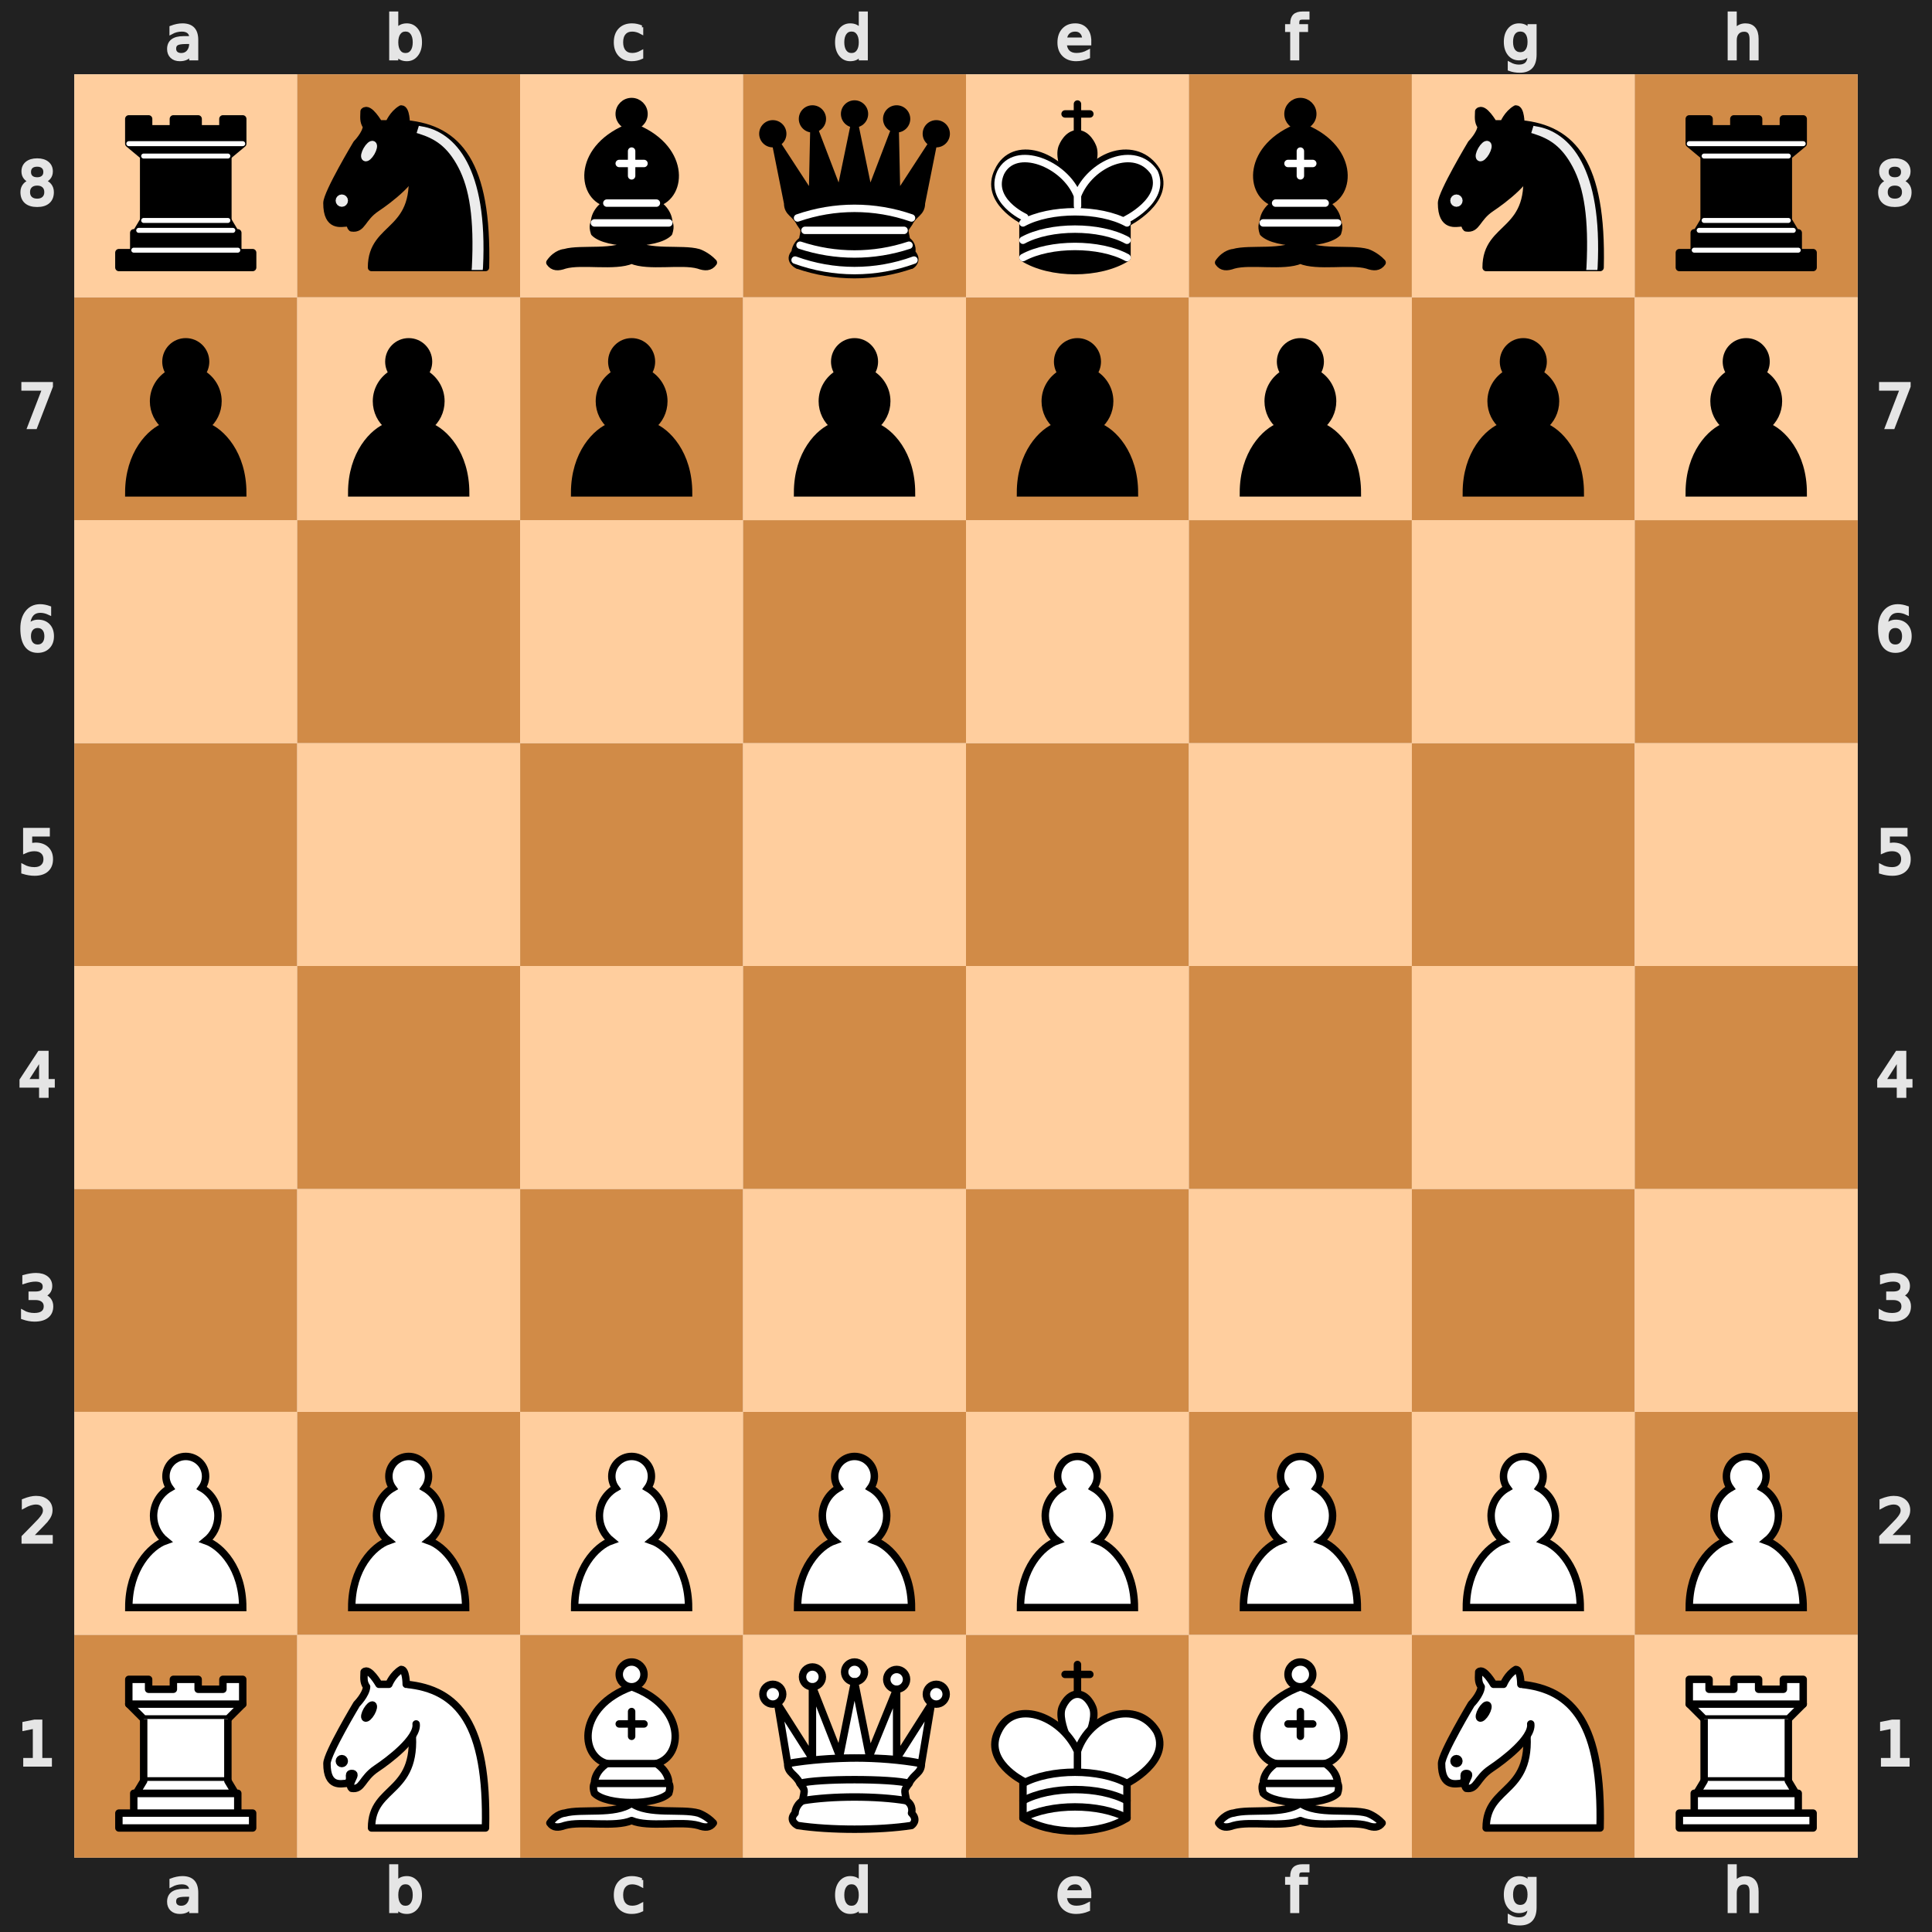
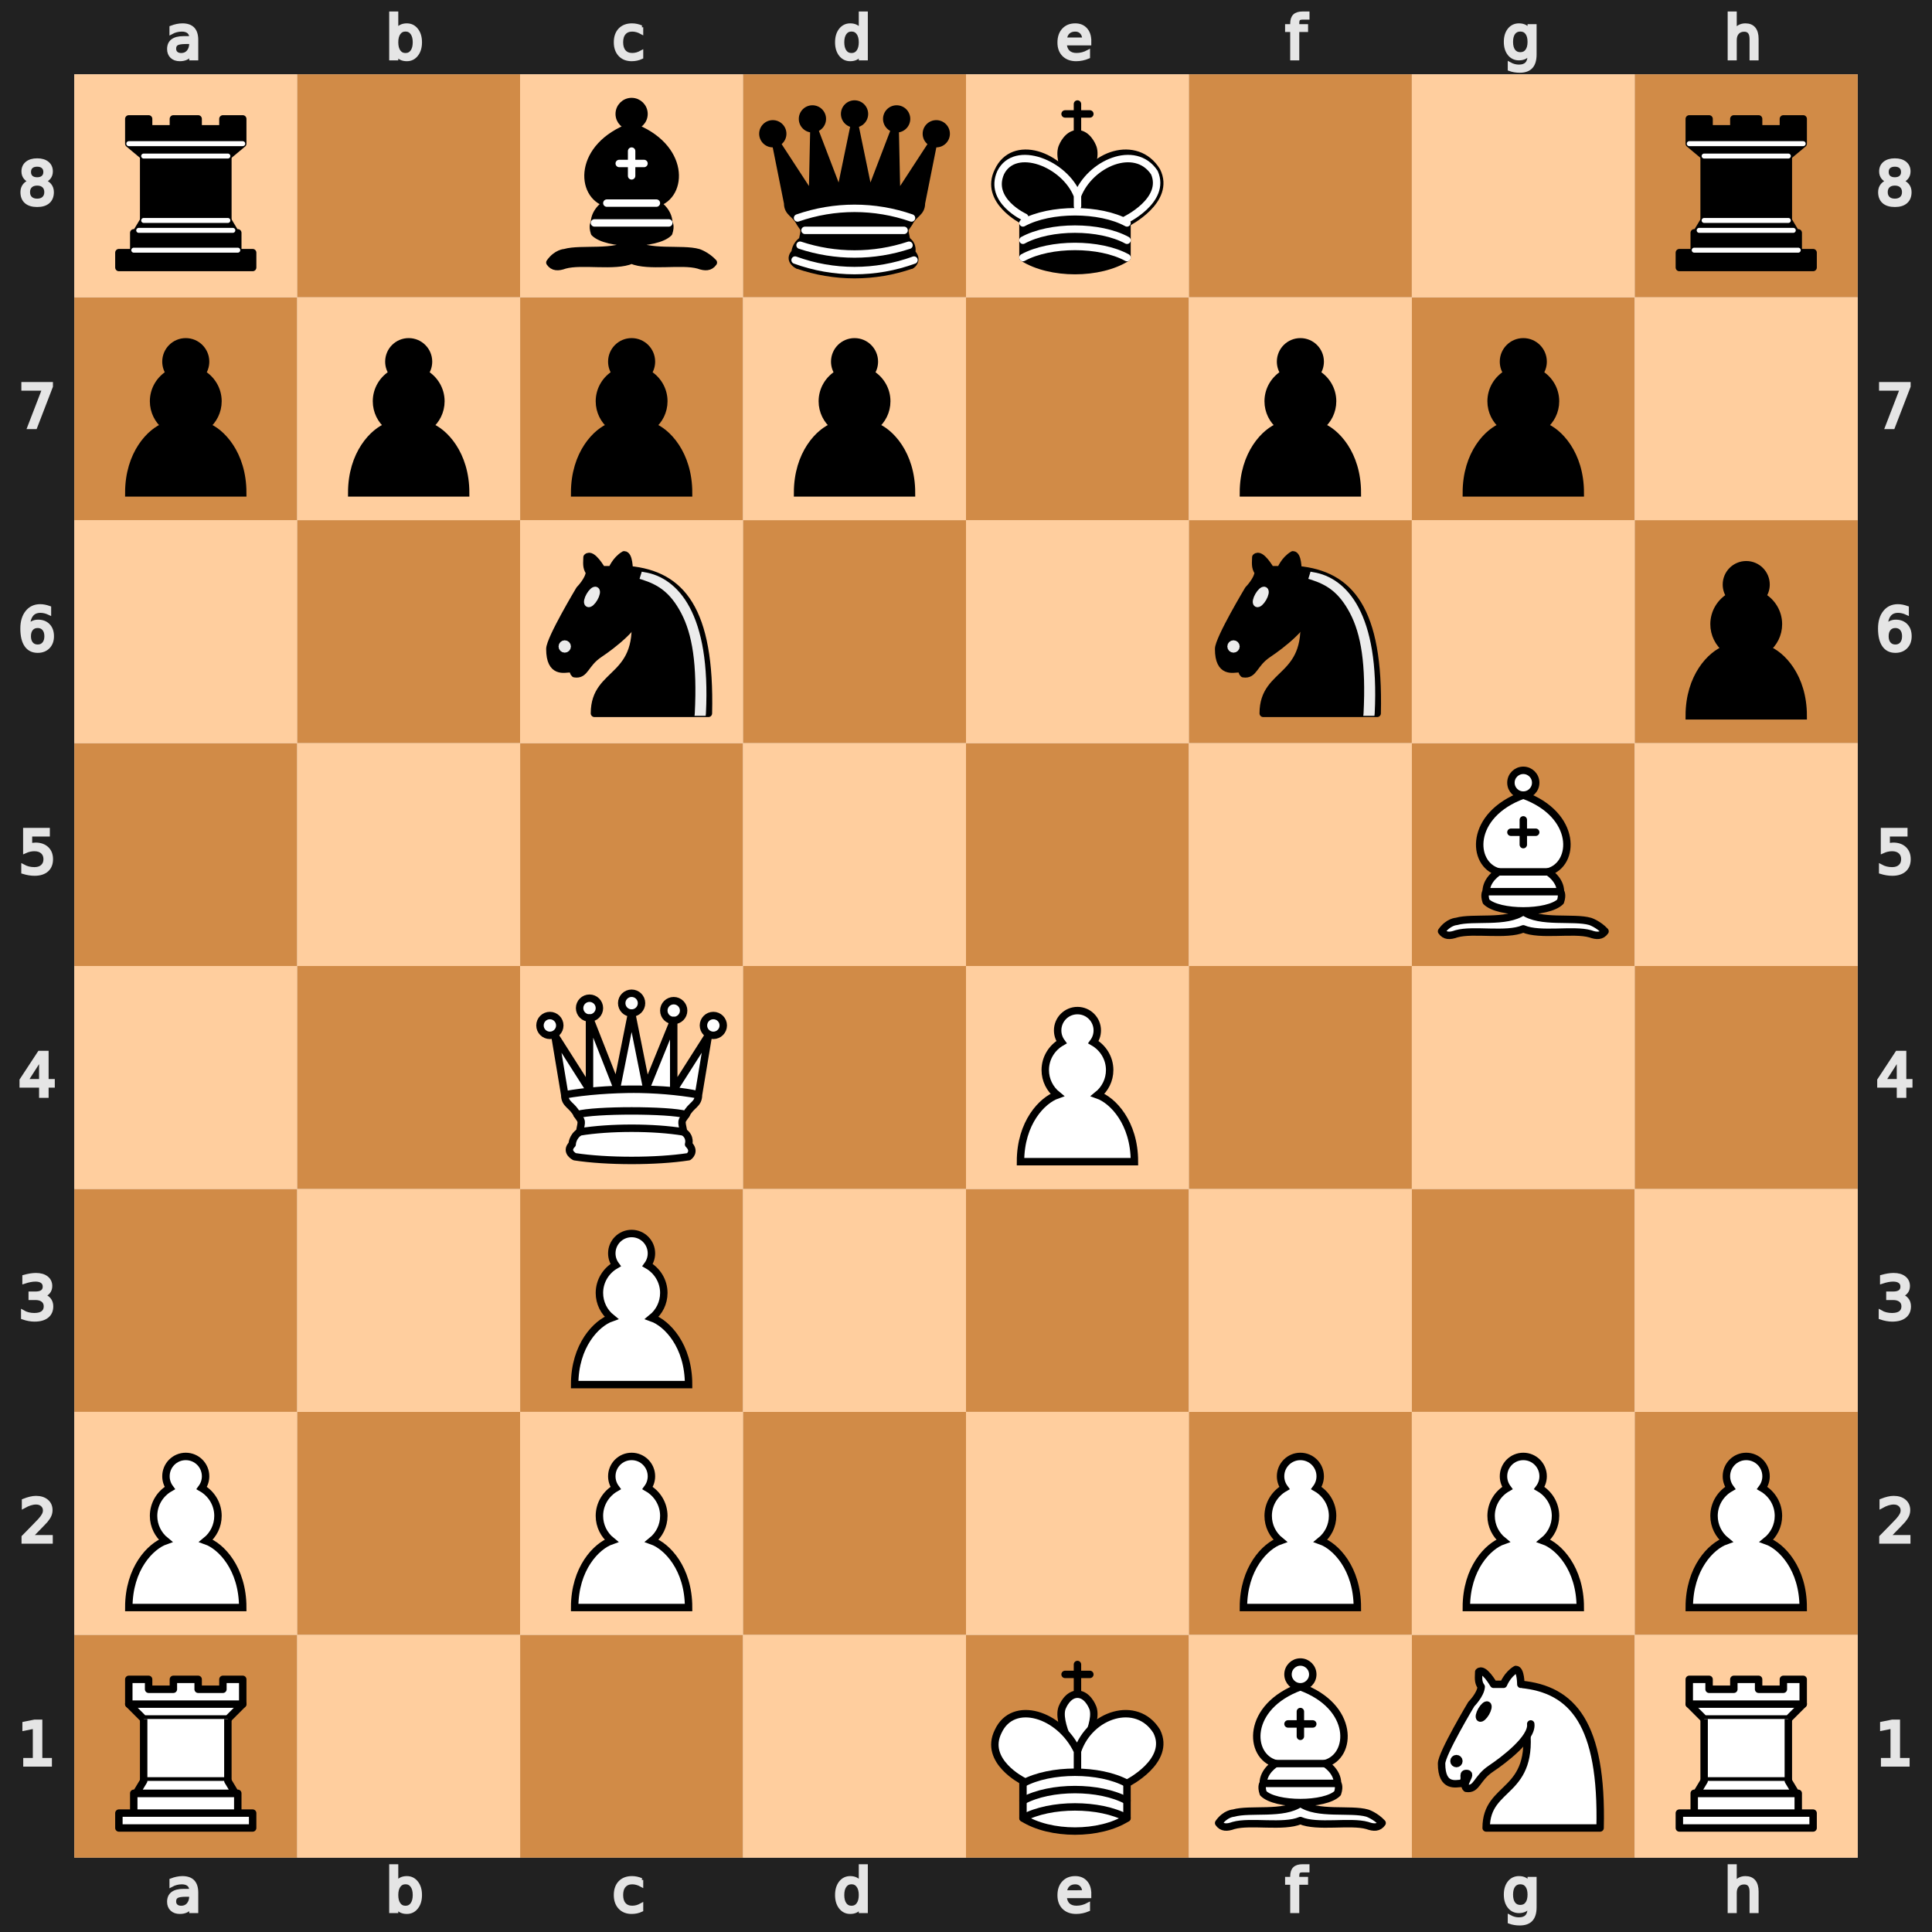
<svg xmlns="http://www.w3.org/2000/svg" xmlns:xlink="http://www.w3.org/1999/xlink" viewBox="0 0 390 390">
  <defs>
    <g id="white-pawn" class="white pawn">
      <path d="M22.5 9c-2.21 0-4 1.79-4 4 0 .89.29 1.71.78 2.38C17.33 16.5 16 18.59 16 21c0 2.03.94 3.84 2.41 5.03-3 1.06-7.41 5.55-7.41 13.47h23c0-7.92-4.41-12.41-7.41-13.47 1.47-1.19 2.41-3 2.41-5.03 0-2.41-1.33-4.5-3.28-5.62.49-.67.78-1.49.78-2.38 0-2.21-1.79-4-4-4z" fill="#fff" stroke="#000" stroke-width="1.5" stroke-linecap="round" />
    </g>
    <g id="white-knight" class="white knight" fill="none" fill-rule="evenodd" stroke="#000" stroke-width="1.5" stroke-linecap="round" stroke-linejoin="round">
      <path d="M 22,10 C 32.5,11 38.5,18 38,39 L 15,39 C 15,30 25,32.5 23,18" style="fill:#ffffff; stroke:#000000;" />
      <path d="M 24,18 C 24.38,20.91 18.45,25.37 16,27 C 13,29 13.18,31.34 11,31 C 9.958,30.06 12.41,27.96 11,28 C 10,28 11.19,29.23 10,30 C 9,30 5.997,31 6,26 C 6,24 12,14 12,14 C 12,14 13.89,12.1 14,10.5 C 13.27,9.506 13.5,8.5 13.5,7.5 C 14.5,6.5 16.5,10 16.5,10 L 18.5,10 C 18.5,10 19.28,8.008 21,7 C 22,7 22,10 22,10" style="fill:#ffffff; stroke:#000000;" />
      <path d="M 9.5 25.5 A 0.5 0.5 0 1 1 8.5,25.5 A 0.5 0.5 0 1 1 9.5 25.5 z" style="fill:#000000; stroke:#000000;" />
      <path d="M 15 15.5 A 0.5 1.5 0 1 1 14,15.5 A 0.5 1.5 0 1 1 15 15.5 z" transform="matrix(0.866,0.5,-0.5,0.866,9.693,-5.173)" style="fill:#000000; stroke:#000000;" />
    </g>
    <g id="white-bishop" class="white bishop" fill="none" fill-rule="evenodd" stroke="#000" stroke-width="1.5" stroke-linecap="round" stroke-linejoin="round">
      <g fill="#fff" stroke-linecap="butt">
        <path d="M9 36c3.39-.97 10.11.43 13.5-2 3.39 2.43 10.11 1.03 13.5 2 0 0 1.65.54 3 2-.68.97-1.65.99-3 .5-3.39-.97-10.11.46-13.5-1-3.39 1.46-10.11.03-13.5 1-1.354.49-2.323.47-3-.5 1.354-1.94 3-2 3-2zM15 32c2.5 2.5 12.5 2.5 15 0 .5-1.5 0-2 0-2 0-2.5-2.5-4-2.5-4 5.5-1.5 6-11.5-5-15.5-11 4-10.5 14-5 15.5 0 0-2.5 1.5-2.5 4 0 0-.5.5 0 2zM25 8a2.5 2.5 0 1 1-5 0 2.5 2.5 0 1 1 5 0z" />
      </g>
      <path d="M17.5 26h10M15 30h15m-7.5-14.5v5M20 18h5" stroke-linejoin="miter" />
    </g>
    <g id="white-rook" class="white rook" fill="#fff" fill-rule="evenodd" stroke="#000" stroke-width="1.5" stroke-linecap="round" stroke-linejoin="round">
      <path d="M9 39h27v-3H9v3zM12 36v-4h21v4H12zM11 14V9h4v2h5V9h5v2h5V9h4v5" stroke-linecap="butt" />
      <path d="M34 14l-3 3H14l-3-3" />
      <path d="M31 17v12.5H14V17" stroke-linecap="butt" stroke-linejoin="miter" />
      <path d="M31 29.5l1.5 2.5h-20l1.5-2.5" />
      <path d="M11 14h23" fill="none" stroke-linejoin="miter" />
    </g>
    <g id="white-queen" class="white queen" fill="#fff" fill-rule="evenodd" stroke="#000" stroke-width="1.5" stroke-linecap="round" stroke-linejoin="round">
      <path d="M8 12a2 2 0 1 1-4 0 2 2 0 1 1 4 0zM24.5 7.5a2 2 0 1 1-4 0 2 2 0 1 1 4 0zM41 12a2 2 0 1 1-4 0 2 2 0 1 1 4 0zM16 8.5a2 2 0 1 1-4 0 2 2 0 1 1 4 0zM33 9a2 2 0 1 1-4 0 2 2 0 1 1 4 0z" />
      <path d="M9 26c8.5-1.5 21-1.5 27 0l2-12-7 11V11l-5.5 13.5-3-15-3 15-5.5-14V25L7 14l2 12zM9 26c0 2 1.5 2 2.5 4 1 1.5 1 1 .5 3.5-1.5 1-1.5 2.5-1.5 2.5-1.5 1.5.5 2.5.5 2.5 6.5 1 16.5 1 23 0 0 0 1.5-1 0-2.5 0 0 .5-1.5-1-2.5-.5-2.5-.5-2 .5-3.5 1-2 2.5-2 2.5-4-8.5-1.5-18.5-1.5-27 0z" stroke-linecap="butt" />
      <path d="M11.5 30c3.5-1 18.5-1 22 0M12 33.5c6-1 15-1 21 0" fill="none" />
    </g>
    <g id="white-king" class="white king" fill="none" fill-rule="evenodd" stroke="#000" stroke-width="1.5" stroke-linecap="round" stroke-linejoin="round">
      <path d="M22.5 11.63V6M20 8h5" stroke-linejoin="miter" />
      <path d="M22.5 25s4.5-7.5 3-10.5c0 0-1-2.5-3-2.5s-3 2.5-3 2.5c-1.5 3 3 10.5 3 10.5" fill="#fff" stroke-linecap="butt" stroke-linejoin="miter" />
      <path d="M11.5 37c5.5 3.5 15.5 3.5 21 0v-7s9-4.5 6-10.5c-4-6.5-13.5-3.5-16 4V27v-3.5c-3.5-7.5-13-10.5-16-4-3 6 5 10 5 10V37z" fill="#fff" />
      <path d="M11.5 30c5.5-3 15.5-3 21 0m-21 3.5c5.5-3 15.5-3 21 0m-21 3.5c5.5-3 15.5-3 21 0" />
    </g>
    <g id="black-pawn" class="black pawn">
      <path d="M22.5 9c-2.21 0-4 1.79-4 4 0 .89.29 1.71.78 2.38C17.33 16.5 16 18.59 16 21c0 2.03.94 3.84 2.41 5.03-3 1.06-7.41 5.55-7.41 13.47h23c0-7.92-4.41-12.41-7.41-13.47 1.47-1.19 2.41-3 2.41-5.03 0-2.41-1.33-4.5-3.28-5.62.49-.67.78-1.49.78-2.38 0-2.21-1.79-4-4-4z" fill="#000" stroke="#000" stroke-width="1.5" stroke-linecap="round" />
    </g>
    <g id="black-knight" class="black knight" fill="none" fill-rule="evenodd" stroke="#000" stroke-width="1.5" stroke-linecap="round" stroke-linejoin="round">
      <path d="M 22,10 C 32.5,11 38.5,18 38,39 L 15,39 C 15,30 25,32.5 23,18" style="fill:#000000; stroke:#000000;" />
      <path d="M 24,18 C 24.38,20.91 18.45,25.37 16,27 C 13,29 13.18,31.34 11,31 C 9.958,30.06 12.41,27.96 11,28 C 10,28 11.19,29.23 10,30 C 9,30 5.997,31 6,26 C 6,24 12,14 12,14 C 12,14 13.89,12.1 14,10.5 C 13.27,9.506 13.5,8.5 13.5,7.5 C 14.5,6.5 16.5,10 16.5,10 L 18.5,10 C 18.5,10 19.28,8.008 21,7 C 22,7 22,10 22,10" style="fill:#000000; stroke:#000000;" />
      <path d="M 9.5 25.5 A 0.5 0.5 0 1 1 8.5,25.5 A 0.5 0.5 0 1 1 9.5 25.5 z" style="fill:#ececec; stroke:#ececec;" />
      <path d="M 15 15.5 A 0.5 1.5 0 1 1 14,15.5 A 0.5 1.5 0 1 1 15 15.5 z" transform="matrix(0.866,0.5,-0.5,0.866,9.693,-5.173)" style="fill:#ececec; stroke:#ececec;" />
      <path d="M 24.55,10.4 L 24.1,11.85 L 24.6,12 C 27.75,13 30.25,14.49 32.5,18.75 C 34.75,23.01 35.75,29.06 35.25,39 L 35.2,39.5 L 37.45,39.5 L 37.5,39 C 38,28.94 36.62,22.15 34.25,17.66 C 31.88,13.17 28.46,11.02 25.06,10.5 L 24.55,10.4 z " style="fill:#ececec; stroke:none;" />
    </g>
    <g id="black-bishop" class="black bishop" fill="none" fill-rule="evenodd" stroke="#000" stroke-width="1.5" stroke-linecap="round" stroke-linejoin="round">
      <path d="M9 36c3.39-.97 10.11.43 13.5-2 3.39 2.43 10.11 1.03 13.5 2 0 0 1.65.54 3 2-.68.97-1.65.99-3 .5-3.39-.97-10.11.46-13.5-1-3.39 1.46-10.11.03-13.5 1-1.354.49-2.323.47-3-.5 1.354-1.94 3-2 3-2zm6-4c2.5 2.5 12.5 2.5 15 0 .5-1.5 0-2 0-2 0-2.5-2.5-4-2.5-4 5.5-1.5 6-11.5-5-15.5-11 4-10.5 14-5 15.5 0 0-2.5 1.5-2.5 4 0 0-.5.5 0 2zM25 8a2.5 2.5 0 1 1-5 0 2.5 2.5 0 1 1 5 0z" fill="#000" stroke-linecap="butt" />
      <path d="M17.5 26h10M15 30h15m-7.5-14.5v5M20 18h5" stroke="#fff" stroke-linejoin="miter" />
    </g>
    <g id="black-rook" class="black rook" fill="#000" fill-rule="evenodd" stroke="#000" stroke-width="1.5" stroke-linecap="round" stroke-linejoin="round">
      <path d="M9 39h27v-3H9v3zM12.5 32l1.5-2.5h17l1.5 2.5h-20zM12 36v-4h21v4H12z" stroke-linecap="butt" />
      <path d="M14 29.5v-13h17v13H14z" stroke-linecap="butt" stroke-linejoin="miter" />
      <path d="M14 16.5L11 14h23l-3 2.5H14zM11 14V9h4v2h5V9h5v2h5V9h4v5H11z" stroke-linecap="butt" />
      <path d="M12 35.5h21M13 31.5h19M14 29.5h17M14 16.5h17M11 14h23" fill="none" stroke="#fff" stroke-width="1" stroke-linejoin="miter" />
    </g>
    <g id="black-queen" class="black queen" fill="#000" fill-rule="evenodd" stroke="#000" stroke-width="1.5" stroke-linecap="round" stroke-linejoin="round">
      <g fill="#000" stroke="none">
        <circle cx="6" cy="12" r="2.75" />
        <circle cx="14" cy="9" r="2.75" />
        <circle cx="22.5" cy="8" r="2.75" />
        <circle cx="31" cy="9" r="2.75" />
        <circle cx="39" cy="12" r="2.75" />
      </g>
      <path d="M9 26c8.5-1.5 21-1.5 27 0l2.5-12.5L31 25l-.3-14.1-5.2 13.6-3-14.5-3 14.5-5.2-13.6L14 25 6.5 13.5 9 26zM9 26c0 2 1.5 2 2.5 4 1 1.5 1 1 .5 3.5-1.5 1-1.5 2.5-1.5 2.5-1.5 1.5.5 2.5.5 2.5 6.5 1 16.5 1 23 0 0 0 1.5-1 0-2.5 0 0 .5-1.5-1-2.5-.5-2.5-.5-2 .5-3.5 1-2 2.5-2 2.5-4-8.5-1.5-18.5-1.5-27 0z" stroke-linecap="butt" />
      <path d="M11 38.5a35 35 1 0 0 23 0" fill="none" stroke-linecap="butt" />
      <path d="M11 29a35 35 1 0 1 23 0M12.5 31.5h20M11.5 34.5a35 35 1 0 0 22 0M10.5 37.5a35 35 1 0 0 24 0" fill="none" stroke="#fff" />
    </g>
    <g id="black-king" class="black king" fill="none" fill-rule="evenodd" stroke="#000" stroke-width="1.5" stroke-linecap="round" stroke-linejoin="round">
      <path d="M22.5 11.63V6" stroke-linejoin="miter" />
      <path d="M22.5 25s4.5-7.5 3-10.5c0 0-1-2.5-3-2.5s-3 2.5-3 2.5c-1.5 3 3 10.5 3 10.5" fill="#000" stroke-linecap="butt" stroke-linejoin="miter" />
      <path d="M11.5 37c5.5 3.5 15.5 3.5 21 0v-7s9-4.5 6-10.5c-4-6.5-13.5-3.5-16 4V27v-3.5c-3.5-7.5-13-10.5-16-4-3 6 5 10 5 10V37z" fill="#000" />
      <path d="M20 8h5" stroke-linejoin="miter" />
      <path d="M32 29.5s8.5-4 6.03-9.65C34.15 14 25 18 22.5 24.5l.01 2.1-.01-2.1C20 18 9.906 14 6.997 19.85c-2.497 5.65 4.853 9 4.853 9M11.5 30c5.5-3 15.5-3 21 0m-21 3.5c5.5-3 15.5-3 21 0m-21 3.5c5.5-3 15.5-3 21 0" stroke="#fff" />
    </g>
  </defs>
  <rect x="7.5" y="7.5" width="375" height="375" fill="none" stroke="#212121" stroke-width="15" />
  <g transform="translate(20, 1) scale(0.75, 0.75)" fill="#e5e5e5" stroke="#e5e5e5">
    <path d="M23.328 10.016q-1.742 0-2.414.398-.672.398-.672 1.36 0 .765.5 1.218.508.445 1.375.445 1.196 0 1.914-.843.727-.852.727-2.258v-.32zm2.867-.594v4.992h-1.437v-1.328q-.492.797-1.227 1.18-.734.375-1.797.375-1.343 0-2.14-.75-.79-.758-.79-2.024 0-1.476.985-2.226.992-.75 2.953-.75h2.016V8.75q0-.992-.656-1.531-.649-.547-1.829-.547-.75 0-1.46.18-.711.18-1.368.539V6.062q.79-.304 1.532-.453.742-.156 1.445-.156 1.898 0 2.836.984.937.985.937 2.985z" />
  </g>
  <g transform="translate(20, 375) scale(0.75, 0.75)" fill="#e5e5e5" stroke="#e5e5e5">
    <path d="M23.328 10.016q-1.742 0-2.414.398-.672.398-.672 1.36 0 .765.5 1.218.508.445 1.375.445 1.196 0 1.914-.843.727-.852.727-2.258v-.32zm2.867-.594v4.992h-1.437v-1.328q-.492.797-1.227 1.18-.734.375-1.797.375-1.343 0-2.14-.75-.79-.758-.79-2.024 0-1.476.985-2.226.992-.75 2.953-.75h2.016V8.75q0-.992-.656-1.531-.649-.547-1.829-.547-.75 0-1.46.18-.711.18-1.368.539V6.062q.79-.304 1.532-.453.742-.156 1.445-.156 1.898 0 2.836.984.937.985.937 2.985z" />
  </g>
  <g transform="translate(65, 1) scale(0.75, 0.75)" fill="#e5e5e5" stroke="#e5e5e5">
    <path d="M24.922 10.047q0-1.586-.656-2.485-.649-.906-1.79-.906-1.14 0-1.796.906-.649.899-.649 2.485 0 1.586.649 2.492.656.898 1.797.898 1.14 0 1.789-.898.656-.906.656-2.492zm-4.89-3.055q.452-.781 1.14-1.156.695-.383 1.656-.383 1.594 0 2.586 1.266 1 1.265 1 3.328 0 2.062-1 3.328-.992 1.266-2.586 1.266-.96 0-1.656-.375-.688-.383-1.14-1.164v1.312h-1.446V2.258h1.445z" />
  </g>
  <g transform="translate(65, 375) scale(0.75, 0.75)" fill="#e5e5e5" stroke="#e5e5e5">
    <path d="M24.922 10.047q0-1.586-.656-2.485-.649-.906-1.79-.906-1.14 0-1.796.906-.649.899-.649 2.485 0 1.586.649 2.492.656.898 1.797.898 1.14 0 1.789-.898.656-.906.656-2.492zm-4.89-3.055q.452-.781 1.14-1.156.695-.383 1.656-.383 1.594 0 2.586 1.266 1 1.265 1 3.328 0 2.062-1 3.328-.992 1.266-2.586 1.266-.96 0-1.656-.375-.688-.383-1.14-1.164v1.312h-1.446V2.258h1.445z" />
  </g>
  <g transform="translate(110, 1) scale(0.75, 0.75)" fill="#e5e5e5" stroke="#e5e5e5">
    <path d="M25.96 6v1.344q-.608-.336-1.226-.5-.609-.172-1.234-.172-1.398 0-2.172.89-.773.883-.773 2.485 0 1.601.773 2.492.774.883 2.172.883.625 0 1.234-.164.618-.172 1.227-.508v1.328q-.602.281-1.25.422-.64.14-1.367.14-1.977 0-3.14-1.242-1.165-1.242-1.165-3.351 0-2.14 1.172-3.367 1.18-1.227 3.227-1.227.664 0 1.296.14.633.134 1.227.407z" />
  </g>
  <g transform="translate(110, 375) scale(0.75, 0.75)" fill="#e5e5e5" stroke="#e5e5e5">
    <path d="M25.96 6v1.344q-.608-.336-1.226-.5-.609-.172-1.234-.172-1.398 0-2.172.89-.773.883-.773 2.485 0 1.601.773 2.492.774.883 2.172.883.625 0 1.234-.164.618-.172 1.227-.508v1.328q-.602.281-1.25.422-.64.14-1.367.14-1.977 0-3.14-1.242-1.165-1.242-1.165-3.351 0-2.14 1.172-3.367 1.18-1.227 3.227-1.227.664 0 1.296.14.633.134 1.227.407z" />
  </g>
  <g transform="translate(155, 1) scale(0.75, 0.75)" fill="#e5e5e5" stroke="#e5e5e5">
    <path d="M24.973 6.992V2.258h1.437v12.156h-1.437v-1.312q-.453.78-1.149 1.164-.687.375-1.656.375-1.586 0-2.586-1.266-.992-1.266-.992-3.328 0-2.063.992-3.328 1-1.266 2.586-1.266.969 0 1.656.383.696.375 1.149 1.156zm-4.899 3.055q0 1.586.649 2.492.656.898 1.797.898 1.14 0 1.796-.898.657-.906.657-2.492 0-1.586-.657-2.485-.656-.906-1.796-.906-1.141 0-1.797.906-.649.899-.649 2.485z" />
  </g>
  <g transform="translate(155, 375) scale(0.75, 0.75)" fill="#e5e5e5" stroke="#e5e5e5">
    <path d="M24.973 6.992V2.258h1.437v12.156h-1.437v-1.312q-.453.78-1.149 1.164-.687.375-1.656.375-1.586 0-2.586-1.266-.992-1.266-.992-3.328 0-2.063.992-3.328 1-1.266 2.586-1.266.969 0 1.656.383.696.375 1.149 1.156zm-4.899 3.055q0 1.586.649 2.492.656.898 1.797.898 1.14 0 1.796-.898.657-.906.657-2.492 0-1.586-.657-2.485-.656-.906-1.796-.906-1.141 0-1.797.906-.649.899-.649 2.485z" />
  </g>
  <g transform="translate(200, 1) scale(0.75, 0.75)" fill="#e5e5e5" stroke="#e5e5e5">
    <path d="M26.555 9.68v.703h-6.61q.094 1.484.89 2.265.806.774 2.235.774.828 0 1.602-.203.781-.203 1.547-.61v1.36q-.774.328-1.586.5-.813.172-1.649.172-2.093 0-3.32-1.22-1.219-1.218-1.219-3.296 0-2.148 1.157-3.406 1.164-1.266 3.132-1.266 1.766 0 2.79 1.14 1.03 1.134 1.03 3.087zm-1.438-.422q-.015-1.18-.664-1.883-.64-.703-1.703-.703-1.203 0-1.93.68-.718.68-.828 1.914z" />
  </g>
  <g transform="translate(200, 375) scale(0.75, 0.75)" fill="#e5e5e5" stroke="#e5e5e5">
    <path d="M26.555 9.68v.703h-6.61q.094 1.484.89 2.265.806.774 2.235.774.828 0 1.602-.203.781-.203 1.547-.61v1.36q-.774.328-1.586.5-.813.172-1.649.172-2.093 0-3.32-1.22-1.219-1.218-1.219-3.296 0-2.148 1.157-3.406 1.164-1.266 3.132-1.266 1.766 0 2.79 1.14 1.03 1.134 1.03 3.087zm-1.438-.422q-.015-1.18-.664-1.883-.64-.703-1.703-.703-1.203 0-1.93.68-.718.68-.828 1.914z" />
  </g>
  <g transform="translate(245, 1) scale(0.75, 0.75)" fill="#e5e5e5" stroke="#e5e5e5">
    <path d="M25.285 2.258v1.195H23.91q-.773 0-1.078.313-.297.312-.297 1.125v.773h2.367v1.117h-2.367v7.633H21.09V6.781h-1.375V5.664h1.375v-.61q0-1.46.68-2.124.68-.672 2.156-.672z" />
  </g>
  <g transform="translate(245, 375) scale(0.75, 0.75)" fill="#e5e5e5" stroke="#e5e5e5">
    <path d="M25.285 2.258v1.195H23.91q-.773 0-1.078.313-.297.312-.297 1.125v.773h2.367v1.117h-2.367v7.633H21.09V6.781h-1.375V5.664h1.375v-.61q0-1.46.68-2.124.68-.672 2.156-.672z" />
  </g>
  <g transform="translate(290, 1) scale(0.75, 0.75)" fill="#e5e5e5" stroke="#e5e5e5">
    <path d="M24.973 9.937q0-1.562-.649-2.421-.64-.86-1.804-.86-1.157 0-1.805.86-.64.859-.64 2.421 0 1.555.64 2.415.648.859 1.805.859 1.164 0 1.804-.86.649-.859.649-2.414zm1.437 3.391q0 2.234-.992 3.32-.992 1.094-3.04 1.094-.757 0-1.429-.117-.672-.11-1.304-.344v-1.398q.632.344 1.25.508.617.164 1.257.164 1.414 0 2.118-.743.703-.734.703-2.226v-.711q-.446.773-1.141 1.156-.695.383-1.664.383-1.61 0-2.594-1.227-.984-1.226-.984-3.25 0-2.03.984-3.257.985-1.227 2.594-1.227.969 0 1.664.383t1.14 1.156V5.664h1.438z" />
  </g>
  <g transform="translate(290, 375) scale(0.75, 0.75)" fill="#e5e5e5" stroke="#e5e5e5">
    <path d="M24.973 9.937q0-1.562-.649-2.421-.64-.86-1.804-.86-1.157 0-1.805.86-.64.859-.64 2.421 0 1.555.64 2.415.648.859 1.805.859 1.164 0 1.804-.86.649-.859.649-2.414zm1.437 3.391q0 2.234-.992 3.32-.992 1.094-3.04 1.094-.757 0-1.429-.117-.672-.11-1.304-.344v-1.398q.632.344 1.25.508.617.164 1.257.164 1.414 0 2.118-.743.703-.734.703-2.226v-.711q-.446.773-1.141 1.156-.695.383-1.664.383-1.61 0-2.594-1.227-.984-1.226-.984-3.25 0-2.03.984-3.257.985-1.227 2.594-1.227.969 0 1.664.383t1.14 1.156V5.664h1.438z" />
  </g>
  <g transform="translate(335, 1) scale(0.75, 0.75)" fill="#e5e5e5" stroke="#e5e5e5">
    <path d="M26.164 9.133v5.281h-1.437V9.18q0-1.243-.485-1.86-.484-.617-1.453-.617-1.164 0-1.836.742-.672.742-.672 2.024v4.945h-1.445V2.258h1.445v4.765q.516-.789 1.211-1.18.703-.39 1.617-.39 1.508 0 2.282.938.773.93.773 2.742z" />
  </g>
  <g transform="translate(335, 375) scale(0.75, 0.75)" fill="#e5e5e5" stroke="#e5e5e5">
    <path d="M26.164 9.133v5.281h-1.437V9.18q0-1.243-.485-1.86-.484-.617-1.453-.617-1.164 0-1.836.742-.672.742-.672 2.024v4.945h-1.445V2.258h1.445v4.765q.516-.789 1.211-1.18.703-.39 1.617-.39 1.508 0 2.282.938.773.93.773 2.742z" />
  </g>
  <g transform="translate(0, 335) scale(0.75, 0.75)" fill="#e5e5e5" stroke="#e5e5e5">
    <path d="M6.754 26.996h2.578v-8.898l-2.805.562v-1.437l2.79-.563h1.578v10.336h2.578v1.328h-6.72z" />
  </g>
  <g transform="translate(375, 335) scale(0.75, 0.75)" fill="#e5e5e5" stroke="#e5e5e5">
    <path d="M6.754 26.996h2.578v-8.898l-2.805.562v-1.437l2.79-.563h1.578v10.336h2.578v1.328h-6.72z" />
  </g>
  <g transform="translate(0, 290) scale(0.75, 0.75)" fill="#e5e5e5" stroke="#e5e5e5">
    <path d="M8.195 26.996h5.508v1.328H6.297v-1.328q.898-.93 2.445-2.492 1.555-1.57 1.953-2.024.758-.851 1.055-1.437.305-.594.305-1.164 0-.93-.657-1.516-.648-.586-1.695-.586-.742 0-1.57.258-.82.258-1.758.781v-1.593q.953-.383 1.781-.578.828-.196 1.516-.196 1.812 0 2.89.906 1.079.907 1.079 2.422 0 .72-.274 1.368-.265.64-.976 1.515-.196.227-1.243 1.313-1.046 1.078-2.953 3.023z" />
  </g>
  <g transform="translate(375, 290) scale(0.75, 0.75)" fill="#e5e5e5" stroke="#e5e5e5">
    <path d="M8.195 26.996h5.508v1.328H6.297v-1.328q.898-.93 2.445-2.492 1.555-1.57 1.953-2.024.758-.851 1.055-1.437.305-.594.305-1.164 0-.93-.657-1.516-.648-.586-1.695-.586-.742 0-1.57.258-.82.258-1.758.781v-1.593q.953-.383 1.781-.578.828-.196 1.516-.196 1.812 0 2.89.906 1.079.907 1.079 2.422 0 .72-.274 1.368-.265.64-.976 1.515-.196.227-1.243 1.313-1.046 1.078-2.953 3.023z" />
  </g>
  <g transform="translate(0, 245) scale(0.75, 0.75)" fill="#e5e5e5" stroke="#e5e5e5">
    <path d="M11.434 22.035q1.132.242 1.765 1.008.64.766.64 1.89 0 1.727-1.187 2.672-1.187.946-3.375.946-.734 0-1.515-.149-.774-.14-1.602-.43V26.45q.656.383 1.438.578.78.196 1.632.196 1.485 0 2.258-.586.782-.586.782-1.703 0-1.032-.727-1.61-.719-.586-2.008-.586h-1.36v-1.297h1.423q1.164 0 1.78-.46.618-.47.618-1.344 0-.899-.64-1.375-.633-.485-1.82-.485-.65 0-1.391.141-.743.14-1.633.437V16.95q.898-.25 1.68-.375.788-.125 1.484-.125 1.797 0 2.844.82 1.046.813 1.046 2.204 0 .968-.554 1.64-.555.664-1.578.922z" />
  </g>
  <g transform="translate(375, 245) scale(0.75, 0.75)" fill="#e5e5e5" stroke="#e5e5e5">
    <path d="M11.434 22.035q1.132.242 1.765 1.008.64.766.64 1.89 0 1.727-1.187 2.672-1.187.946-3.375.946-.734 0-1.515-.149-.774-.14-1.602-.43V26.45q.656.383 1.438.578.78.196 1.632.196 1.485 0 2.258-.586.782-.586.782-1.703 0-1.032-.727-1.61-.719-.586-2.008-.586h-1.36v-1.297h1.423q1.164 0 1.78-.46.618-.47.618-1.344 0-.899-.64-1.375-.633-.485-1.82-.485-.65 0-1.391.141-.743.14-1.633.437V16.95q.898-.25 1.68-.375.788-.125 1.484-.125 1.797 0 2.844.82 1.046.813 1.046 2.204 0 .968-.554 1.64-.555.664-1.578.922z" />
  </g>
  <g transform="translate(0, 200) scale(0.75, 0.75)" fill="#e5e5e5" stroke="#e5e5e5">
    <path d="M11.016 18.035L7.03 24.262h3.985zm-.414-1.375h1.984v7.602h1.664v1.312h-1.664v2.75h-1.57v-2.75H5.75v-1.523z" />
  </g>
  <g transform="translate(375, 200) scale(0.75, 0.75)" fill="#e5e5e5" stroke="#e5e5e5">
    <path d="M11.016 18.035L7.03 24.262h3.985zm-.414-1.375h1.984v7.602h1.664v1.312h-1.664v2.75h-1.57v-2.75H5.75v-1.523z" />
  </g>
  <g transform="translate(0, 155) scale(0.75, 0.75)" fill="#e5e5e5" stroke="#e5e5e5">
    <path d="M6.719 16.66h6.195v1.328h-4.75v2.86q.344-.118.688-.172.343-.063.687-.063 1.953 0 3.094 1.07 1.14 1.07 1.14 2.899 0 1.883-1.171 2.93-1.172 1.039-3.305 1.039-.735 0-1.5-.125-.758-.125-1.57-.375v-1.586q.703.383 1.453.57.75.188 1.586.188 1.351 0 2.14-.711.79-.711.79-1.93 0-1.219-.79-1.93-.789-.71-2.14-.71-.633 0-1.266.14-.625.14-1.281.438z" />
  </g>
  <g transform="translate(375, 155) scale(0.75, 0.75)" fill="#e5e5e5" stroke="#e5e5e5">
    <path d="M6.719 16.66h6.195v1.328h-4.75v2.86q.344-.118.688-.172.343-.063.687-.063 1.953 0 3.094 1.07 1.14 1.07 1.14 2.899 0 1.883-1.171 2.93-1.172 1.039-3.305 1.039-.735 0-1.5-.125-.758-.125-1.57-.375v-1.586q.703.383 1.453.57.75.188 1.586.188 1.351 0 2.14-.711.79-.711.79-1.93 0-1.219-.79-1.93-.789-.71-2.14-.71-.633 0-1.266.14-.625.14-1.281.438z" />
  </g>
  <g transform="translate(0, 110) scale(0.75, 0.75)" fill="#e5e5e5" stroke="#e5e5e5">
    <path d="M10.137 21.863q-1.063 0-1.688.727-.617.726-.617 1.992 0 1.258.617 1.992.625.727 1.688.727 1.062 0 1.68-.727.624-.734.624-1.992 0-1.266-.625-1.992-.617-.727-1.68-.727zm3.133-4.945v1.437q-.594-.28-1.204-.43-.601-.148-1.195-.148-1.562 0-2.39 1.055-.82 1.055-.938 3.188.46-.68 1.156-1.04.696-.367 1.531-.367 1.758 0 2.774 1.07 1.023 1.063 1.023 2.899 0 1.797-1.062 2.883-1.063 1.086-2.828 1.086-2.024 0-3.094-1.547-1.07-1.555-1.07-4.5 0-2.766 1.312-4.406 1.313-1.649 3.524-1.649.593 0 1.195.117.61.118 1.266.352z" />
  </g>
  <g transform="translate(375, 110) scale(0.75, 0.75)" fill="#e5e5e5" stroke="#e5e5e5">
    <path d="M10.137 21.863q-1.063 0-1.688.727-.617.726-.617 1.992 0 1.258.617 1.992.625.727 1.688.727 1.062 0 1.68-.727.624-.734.624-1.992 0-1.266-.625-1.992-.617-.727-1.68-.727zm3.133-4.945v1.437q-.594-.28-1.204-.43-.601-.148-1.195-.148-1.562 0-2.39 1.055-.82 1.055-.938 3.188.46-.68 1.156-1.04.696-.367 1.531-.367 1.758 0 2.774 1.07 1.023 1.063 1.023 2.899 0 1.797-1.062 2.883-1.063 1.086-2.828 1.086-2.024 0-3.094-1.547-1.07-1.555-1.07-4.5 0-2.766 1.312-4.406 1.313-1.649 3.524-1.649.593 0 1.195.117.61.118 1.266.352z" />
  </g>
  <g transform="translate(0, 65) scale(0.75, 0.75)" fill="#e5e5e5" stroke="#e5e5e5">
    <path d="M6.25 16.66h7.5v.672L9.516 28.324H7.867l3.985-10.336H6.25z" />
  </g>
  <g transform="translate(375, 65) scale(0.75, 0.75)" fill="#e5e5e5" stroke="#e5e5e5">
    <path d="M6.25 16.66h7.5v.672L9.516 28.324H7.867l3.985-10.336H6.25z" />
  </g>
  <g transform="translate(0, 20) scale(0.75, 0.75)" fill="#e5e5e5" stroke="#e5e5e5">
    <path d="M10 22.785q-1.125 0-1.773.602-.641.601-.641 1.656t.64 1.656q.649.602 1.774.602t1.773-.602q.649-.61.649-1.656 0-1.055-.649-1.656-.64-.602-1.773-.602zm-1.578-.672q-1.016-.25-1.586-.945-.563-.695-.563-1.695 0-1.399.993-2.211 1-.813 2.734-.813 1.742 0 2.734.813.993.812.993 2.21 0 1-.57 1.696-.563.695-1.571.945 1.14.266 1.773 1.04.641.773.641 1.89 0 1.695-1.04 2.602-1.03.906-2.96.906t-2.969-.906Q6 26.738 6 25.043q0-1.117.64-1.89.641-.774 1.782-1.04zm-.578-2.492q0 .906.562 1.414.57.508 1.594.508 1.016 0 1.586-.508.578-.508.578-1.414 0-.906-.578-1.414-.57-.508-1.586-.508-1.023 0-1.594.508-.562.508-.562 1.414z" />
  </g>
  <g transform="translate(375, 20) scale(0.75, 0.75)" fill="#e5e5e5" stroke="#e5e5e5">
    <path d="M10 22.785q-1.125 0-1.773.602-.641.601-.641 1.656t.64 1.656q.649.602 1.774.602t1.773-.602q.649-.61.649-1.656 0-1.055-.649-1.656-.64-.602-1.773-.602zm-1.578-.672q-1.016-.25-1.586-.945-.563-.695-.563-1.695 0-1.399.993-2.211 1-.813 2.734-.813 1.742 0 2.734.813.993.812.993 2.21 0 1-.57 1.696-.563.695-1.571.945 1.14.266 1.773 1.04.641.773.641 1.89 0 1.695-1.04 2.602-1.03.906-2.96.906t-2.969-.906Q6 26.738 6 25.043q0-1.117.64-1.89.641-.774 1.782-1.04zm-.578-2.492q0 .906.562 1.414.57.508 1.594.508 1.016 0 1.586-.508.578-.508.578-1.414 0-.906-.578-1.414-.57-.508-1.586-.508-1.023 0-1.594.508-.562.508-.562 1.414z" />
  </g>
  <rect x="15" y="330" width="45" height="45" class="square dark a1" stroke="none" fill="#d18b47" />
  <rect x="60" y="330" width="45" height="45" class="square light b1" stroke="none" fill="#ffce9e" />
  <rect x="105" y="330" width="45" height="45" class="square dark c1" stroke="none" fill="#d18b47" />
  <rect x="150" y="330" width="45" height="45" class="square light d1" stroke="none" fill="#ffce9e" />
  <rect x="195" y="330" width="45" height="45" class="square dark e1" stroke="none" fill="#d18b47" />
  <rect x="240" y="330" width="45" height="45" class="square light f1" stroke="none" fill="#ffce9e" />
  <rect x="285" y="330" width="45" height="45" class="square dark g1" stroke="none" fill="#d18b47" />
  <rect x="330" y="330" width="45" height="45" class="square light h1" stroke="none" fill="#ffce9e" />
  <rect x="15" y="285" width="45" height="45" class="square light a2" stroke="none" fill="#ffce9e" />
  <rect x="60" y="285" width="45" height="45" class="square dark b2" stroke="none" fill="#d18b47" />
  <rect x="105" y="285" width="45" height="45" class="square light c2" stroke="none" fill="#ffce9e" />
  <rect x="150" y="285" width="45" height="45" class="square dark d2" stroke="none" fill="#d18b47" />
  <rect x="195" y="285" width="45" height="45" class="square light e2" stroke="none" fill="#ffce9e" />
  <rect x="240" y="285" width="45" height="45" class="square dark f2" stroke="none" fill="#d18b47" />
  <rect x="285" y="285" width="45" height="45" class="square light g2" stroke="none" fill="#ffce9e" />
  <rect x="330" y="285" width="45" height="45" class="square dark h2" stroke="none" fill="#d18b47" />
  <rect x="15" y="240" width="45" height="45" class="square dark a3" stroke="none" fill="#d18b47" />
  <rect x="60" y="240" width="45" height="45" class="square light b3" stroke="none" fill="#ffce9e" />
  <rect x="105" y="240" width="45" height="45" class="square dark c3" stroke="none" fill="#d18b47" />
  <rect x="150" y="240" width="45" height="45" class="square light d3" stroke="none" fill="#ffce9e" />
  <rect x="195" y="240" width="45" height="45" class="square dark e3" stroke="none" fill="#d18b47" />
  <rect x="240" y="240" width="45" height="45" class="square light f3" stroke="none" fill="#ffce9e" />
  <rect x="285" y="240" width="45" height="45" class="square dark g3" stroke="none" fill="#d18b47" />
  <rect x="330" y="240" width="45" height="45" class="square light h3" stroke="none" fill="#ffce9e" />
  <rect x="15" y="195" width="45" height="45" class="square light a4" stroke="none" fill="#ffce9e" />
  <rect x="60" y="195" width="45" height="45" class="square dark b4" stroke="none" fill="#d18b47" />
  <rect x="105" y="195" width="45" height="45" class="square light c4" stroke="none" fill="#ffce9e" />
  <rect x="150" y="195" width="45" height="45" class="square dark d4" stroke="none" fill="#d18b47" />
  <rect x="195" y="195" width="45" height="45" class="square light e4" stroke="none" fill="#ffce9e" />
  <rect x="240" y="195" width="45" height="45" class="square dark f4" stroke="none" fill="#d18b47" />
  <rect x="285" y="195" width="45" height="45" class="square light g4" stroke="none" fill="#ffce9e" />
  <rect x="330" y="195" width="45" height="45" class="square dark h4" stroke="none" fill="#d18b47" />
  <rect x="15" y="150" width="45" height="45" class="square dark a5" stroke="none" fill="#d18b47" />
  <rect x="60" y="150" width="45" height="45" class="square light b5" stroke="none" fill="#ffce9e" />
  <rect x="105" y="150" width="45" height="45" class="square dark c5" stroke="none" fill="#d18b47" />
  <rect x="150" y="150" width="45" height="45" class="square light d5" stroke="none" fill="#ffce9e" />
  <rect x="195" y="150" width="45" height="45" class="square dark e5" stroke="none" fill="#d18b47" />
  <rect x="240" y="150" width="45" height="45" class="square light f5" stroke="none" fill="#ffce9e" />
  <rect x="285" y="150" width="45" height="45" class="square dark g5" stroke="none" fill="#d18b47" />
  <rect x="330" y="150" width="45" height="45" class="square light h5" stroke="none" fill="#ffce9e" />
  <rect x="15" y="105" width="45" height="45" class="square light a6" stroke="none" fill="#ffce9e" />
  <rect x="60" y="105" width="45" height="45" class="square dark b6" stroke="none" fill="#d18b47" />
  <rect x="105" y="105" width="45" height="45" class="square light c6" stroke="none" fill="#ffce9e" />
  <rect x="150" y="105" width="45" height="45" class="square dark d6" stroke="none" fill="#d18b47" />
  <rect x="195" y="105" width="45" height="45" class="square light e6" stroke="none" fill="#ffce9e" />
  <rect x="240" y="105" width="45" height="45" class="square dark f6" stroke="none" fill="#d18b47" />
  <rect x="285" y="105" width="45" height="45" class="square light g6" stroke="none" fill="#ffce9e" />
  <rect x="330" y="105" width="45" height="45" class="square dark h6" stroke="none" fill="#d18b47" />
  <rect x="15" y="60" width="45" height="45" class="square dark a7" stroke="none" fill="#d18b47" />
  <rect x="60" y="60" width="45" height="45" class="square light b7" stroke="none" fill="#ffce9e" />
  <rect x="105" y="60" width="45" height="45" class="square dark c7" stroke="none" fill="#d18b47" />
  <rect x="150" y="60" width="45" height="45" class="square light d7" stroke="none" fill="#ffce9e" />
  <rect x="195" y="60" width="45" height="45" class="square dark e7" stroke="none" fill="#d18b47" />
  <rect x="240" y="60" width="45" height="45" class="square light f7" stroke="none" fill="#ffce9e" />
  <rect x="285" y="60" width="45" height="45" class="square dark g7" stroke="none" fill="#d18b47" />
  <rect x="330" y="60" width="45" height="45" class="square light h7" stroke="none" fill="#ffce9e" />
  <rect x="15" y="15" width="45" height="45" class="square light a8" stroke="none" fill="#ffce9e" />
  <rect x="60" y="15" width="45" height="45" class="square dark b8" stroke="none" fill="#d18b47" />
  <rect x="105" y="15" width="45" height="45" class="square light c8" stroke="none" fill="#ffce9e" />
  <rect x="150" y="15" width="45" height="45" class="square dark d8" stroke="none" fill="#d18b47" />
  <rect x="195" y="15" width="45" height="45" class="square light e8" stroke="none" fill="#ffce9e" />
  <rect x="240" y="15" width="45" height="45" class="square dark f8" stroke="none" fill="#d18b47" />
  <rect x="285" y="15" width="45" height="45" class="square light g8" stroke="none" fill="#ffce9e" />
  <rect x="330" y="15" width="45" height="45" class="square dark h8" stroke="none" fill="#d18b47" />
  <use href="#white-rook" xlink:href="#white-rook" transform="translate(15, 330)" />
-   <use href="#white-knight" xlink:href="#white-knight" transform="translate(60, 330)" />
-   <use href="#white-bishop" xlink:href="#white-bishop" transform="translate(105, 330)" />
-   <use href="#white-queen" xlink:href="#white-queen" transform="translate(150, 330)" />
  <use href="#white-king" xlink:href="#white-king" transform="translate(195, 330)" />
  <use href="#white-bishop" xlink:href="#white-bishop" transform="translate(240, 330)" />
  <use href="#white-knight" xlink:href="#white-knight" transform="translate(285, 330)" />
  <use href="#white-rook" xlink:href="#white-rook" transform="translate(330, 330)" />
  <use href="#white-pawn" xlink:href="#white-pawn" transform="translate(15, 285)" />
-   <use href="#white-pawn" xlink:href="#white-pawn" transform="translate(60, 285)" />
  <use href="#white-pawn" xlink:href="#white-pawn" transform="translate(105, 285)" />
-   <use href="#white-pawn" xlink:href="#white-pawn" transform="translate(150, 285)" />
-   <use href="#white-pawn" xlink:href="#white-pawn" transform="translate(195, 285)" />
  <use href="#white-pawn" xlink:href="#white-pawn" transform="translate(240, 285)" />
  <use href="#white-pawn" xlink:href="#white-pawn" transform="translate(285, 285)" />
  <use href="#white-pawn" xlink:href="#white-pawn" transform="translate(330, 285)" />
+   <use href="#white-pawn" xlink:href="#white-pawn" transform="translate(105, 240)" />
+   <use href="#white-queen" xlink:href="#white-queen" transform="translate(105, 195)" />
+   <use href="#white-pawn" xlink:href="#white-pawn" transform="translate(195, 195)" />
+   <use href="#white-bishop" xlink:href="#white-bishop" transform="translate(285, 150)" />
+   <use href="#black-knight" xlink:href="#black-knight" transform="translate(105, 105)" />
+   <use href="#black-knight" xlink:href="#black-knight" transform="translate(240, 105)" />
+   <use href="#black-pawn" xlink:href="#black-pawn" transform="translate(330, 105)" />
  <use href="#black-pawn" xlink:href="#black-pawn" transform="translate(15, 60)" />
  <use href="#black-pawn" xlink:href="#black-pawn" transform="translate(60, 60)" />
  <use href="#black-pawn" xlink:href="#black-pawn" transform="translate(105, 60)" />
  <use href="#black-pawn" xlink:href="#black-pawn" transform="translate(150, 60)" />
-   <use href="#black-pawn" xlink:href="#black-pawn" transform="translate(195, 60)" />
  <use href="#black-pawn" xlink:href="#black-pawn" transform="translate(240, 60)" />
  <use href="#black-pawn" xlink:href="#black-pawn" transform="translate(285, 60)" />
-   <use href="#black-pawn" xlink:href="#black-pawn" transform="translate(330, 60)" />
  <use href="#black-rook" xlink:href="#black-rook" transform="translate(15, 15)" />
-   <use href="#black-knight" xlink:href="#black-knight" transform="translate(60, 15)" />
  <use href="#black-bishop" xlink:href="#black-bishop" transform="translate(105, 15)" />
  <use href="#black-queen" xlink:href="#black-queen" transform="translate(150, 15)" />
  <use href="#black-king" xlink:href="#black-king" transform="translate(195, 15)" />
-   <use href="#black-bishop" xlink:href="#black-bishop" transform="translate(240, 15)" />
-   <use href="#black-knight" xlink:href="#black-knight" transform="translate(285, 15)" />
  <use href="#black-rook" xlink:href="#black-rook" transform="translate(330, 15)" />
</svg>
